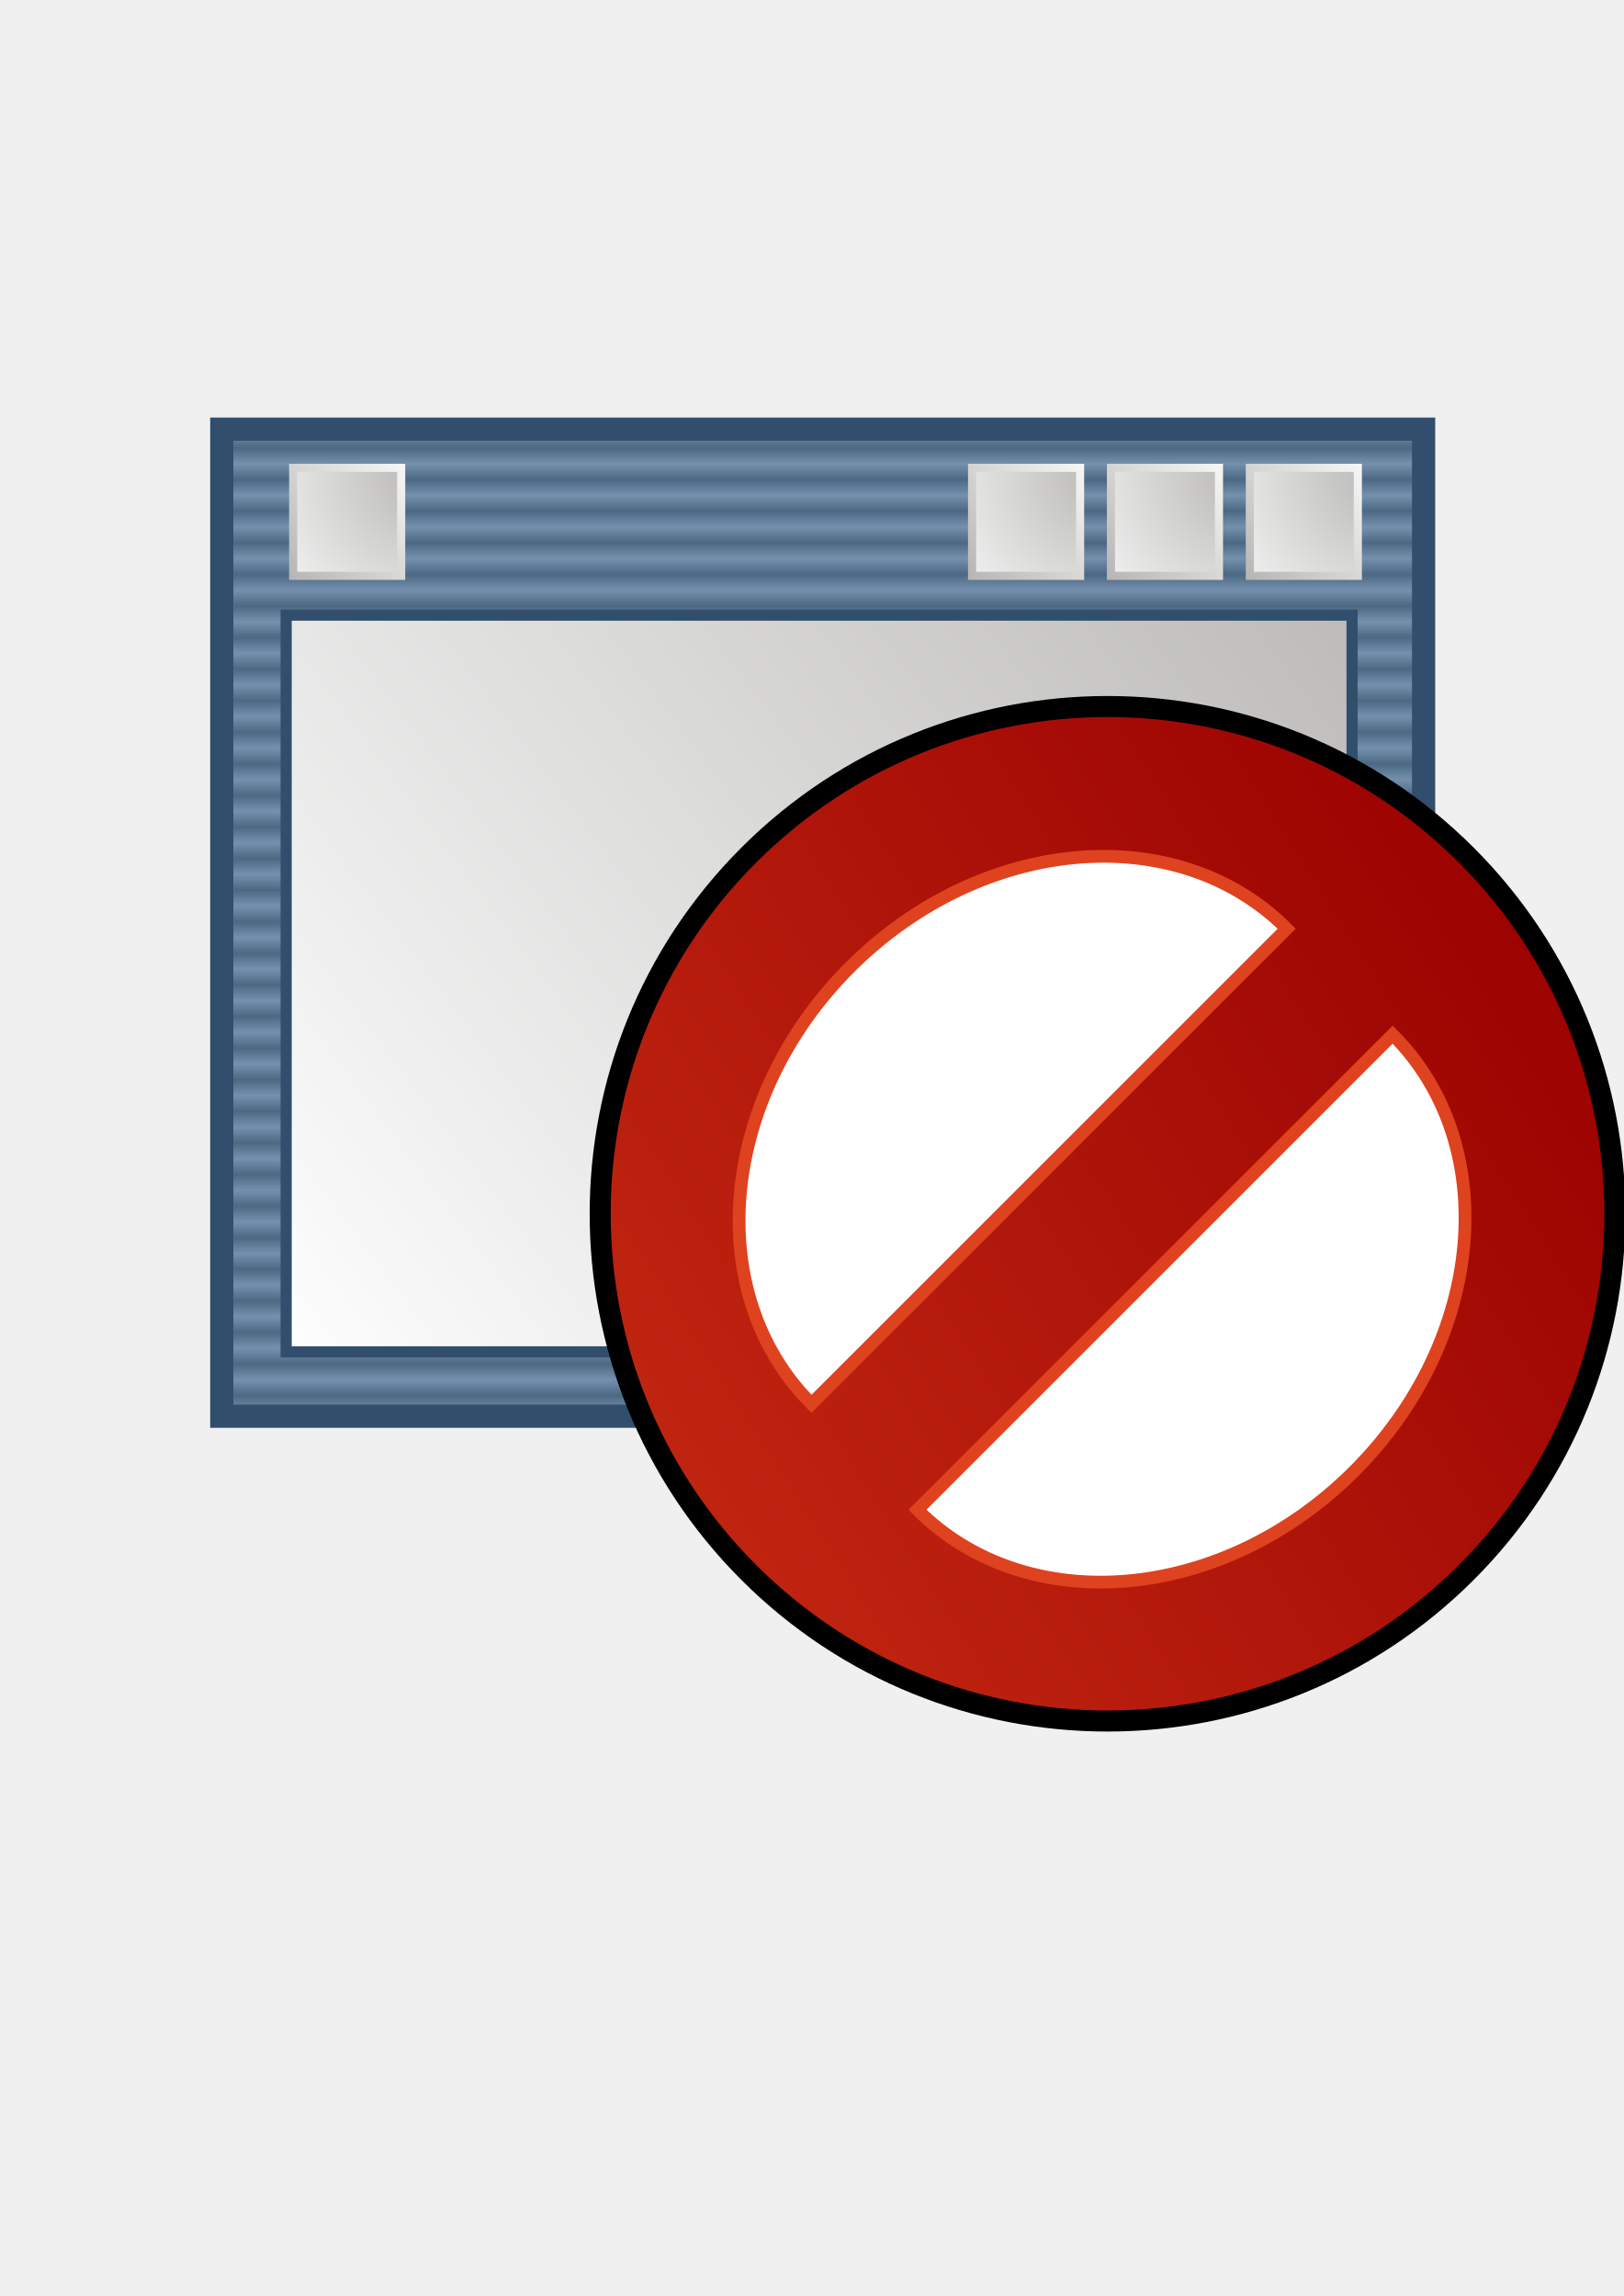
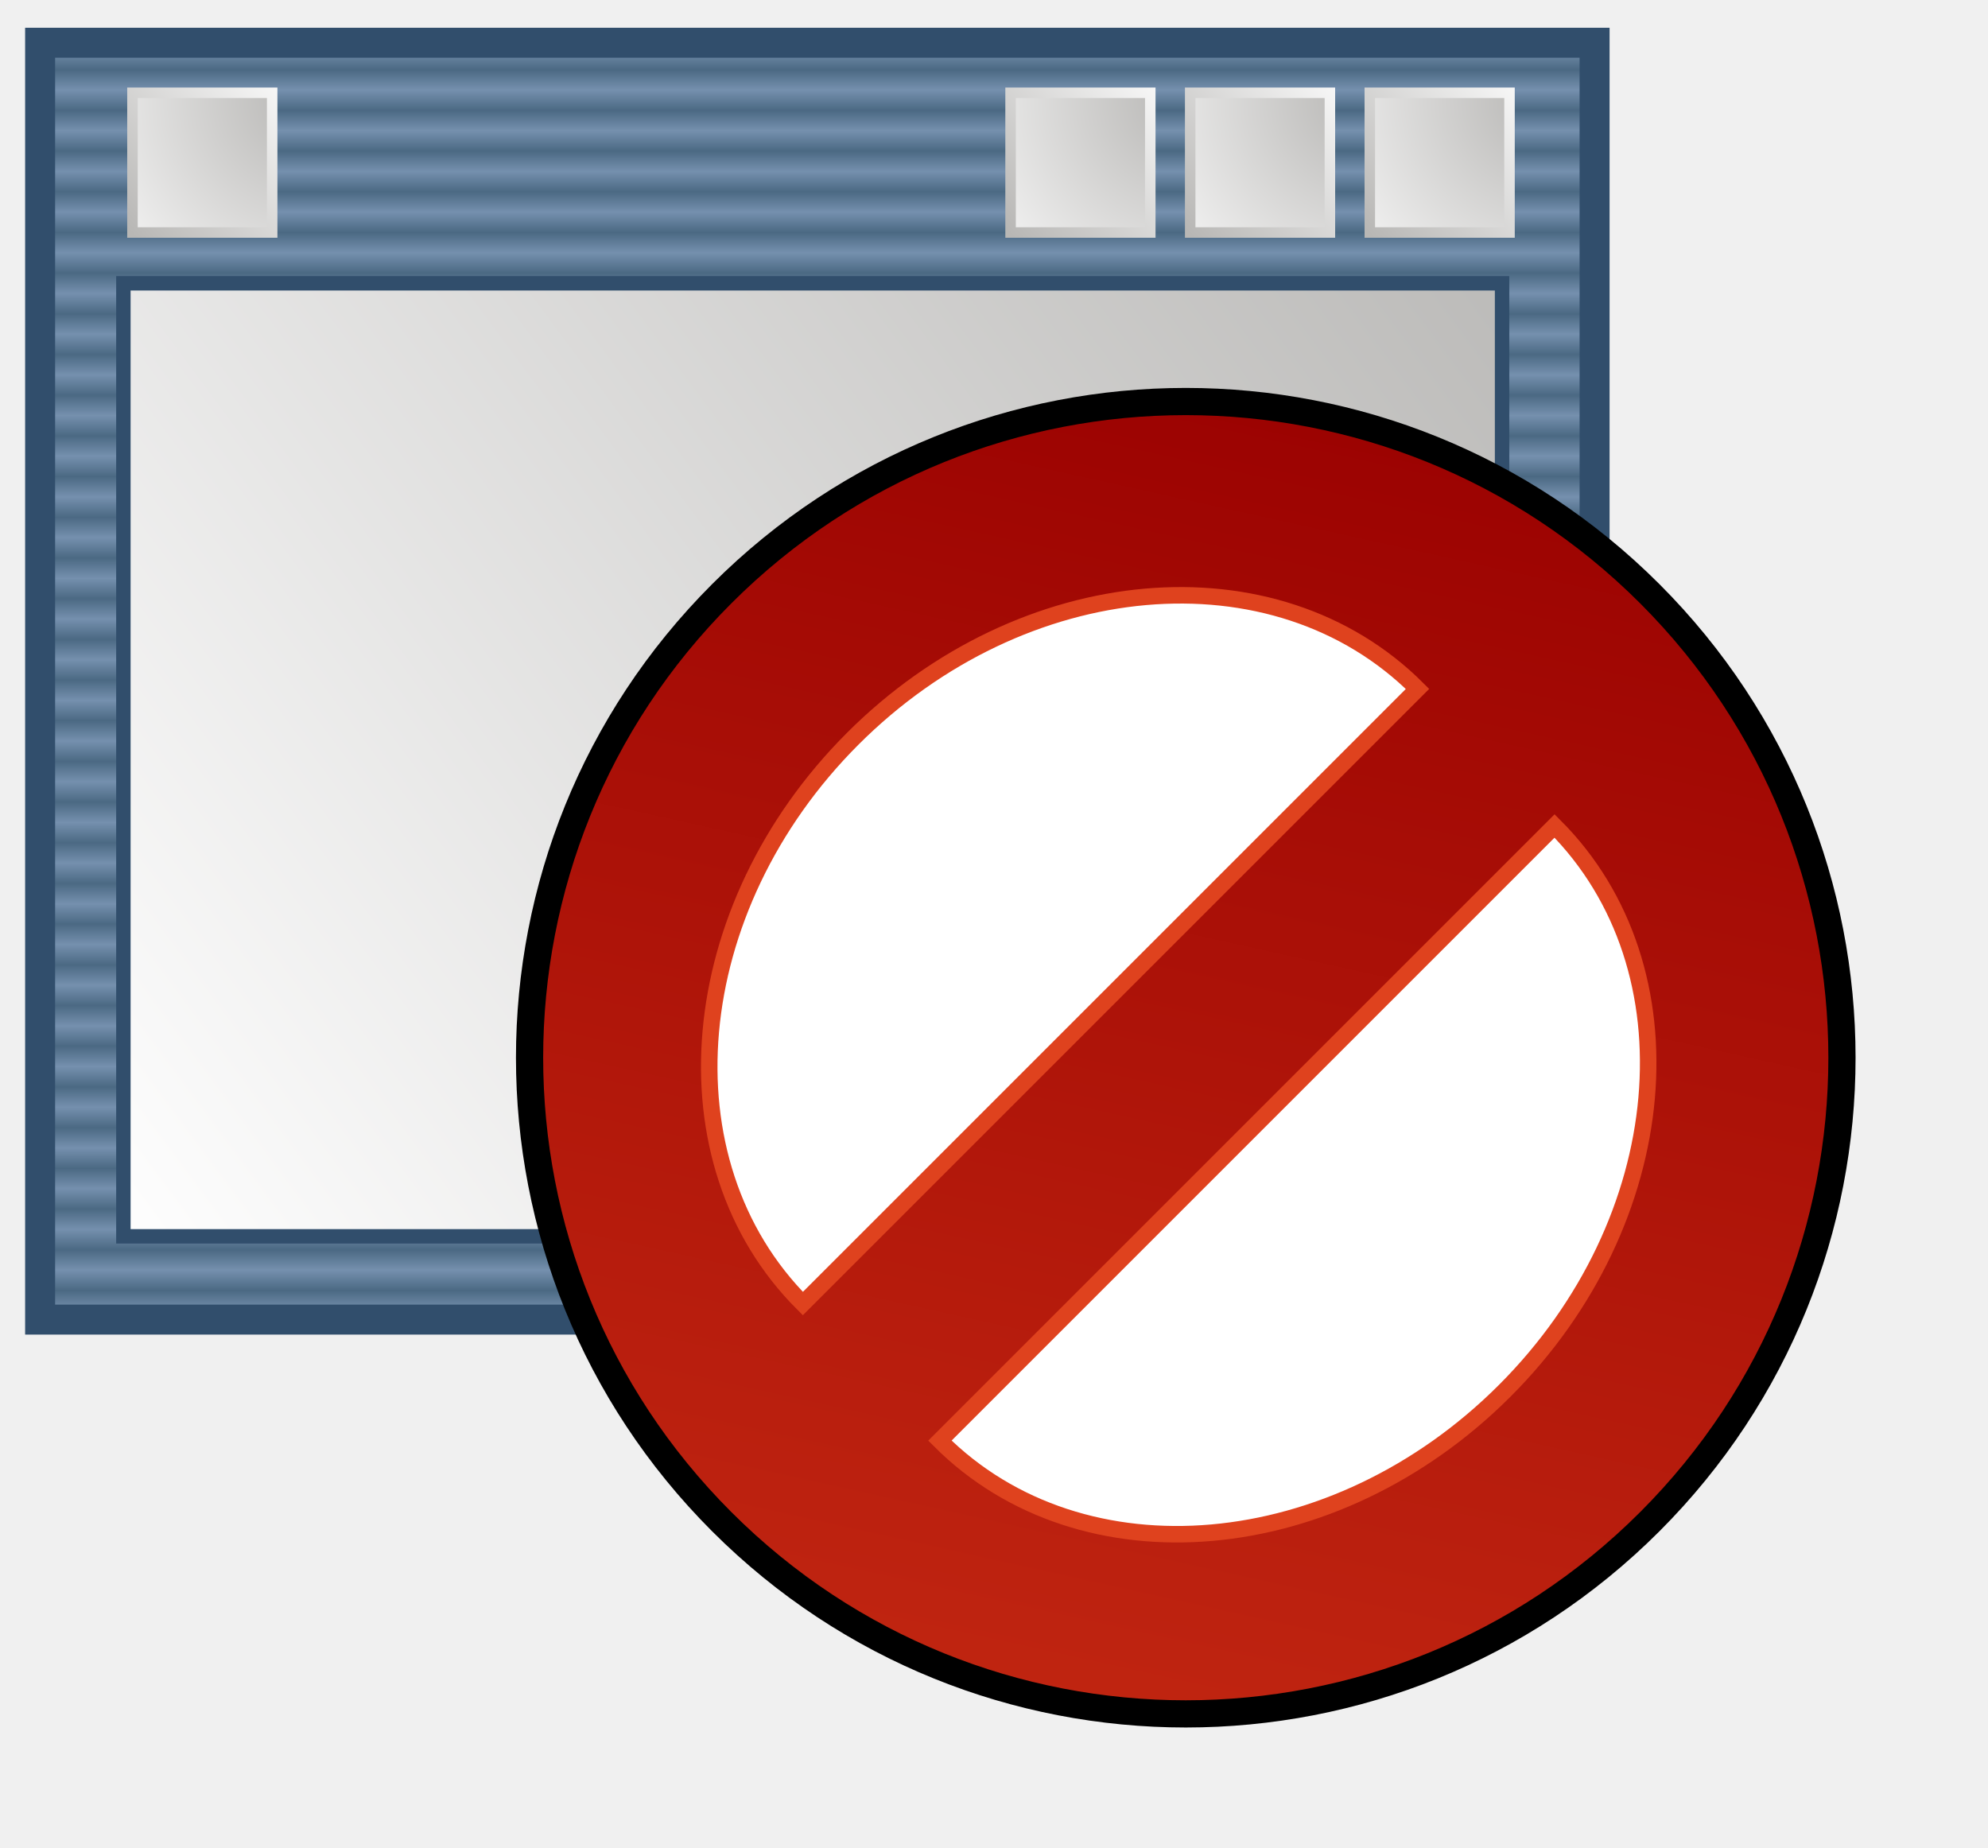
- <svg xmlns="http://www.w3.org/2000/svg" xmlns:xlink="http://www.w3.org/1999/xlink" version="1.0" x="0" y="0" width="744.094" height="1052.362" id="svg602" xml:space="preserve">
+ <svg xmlns="http://www.w3.org/2000/svg" xmlns:xlink="http://www.w3.org/1999/xlink" version="1.0" x="0" y="0" width="528.28pt" height="490.89pt" id="svg602" xml:space="preserve">
  <defs id="defs604">
    <linearGradient id="linearGradient715">
      <stop style="stop-color:#990000;stop-opacity:1;" offset="0" id="stop716" />
      <stop style="stop-color:#df421e;stop-opacity:1;" offset="1" id="stop717" />
    </linearGradient>
    <linearGradient id="linearGradient705">
      <stop style="stop-color:#00003a;stop-opacity:1;" offset="0" id="stop706" />
      <stop style="stop-color:#00008f;stop-opacity:1;" offset="1" id="stop707" />
    </linearGradient>
    <linearGradient id="linearGradient702">
      <stop style="stop-color:#1782c2;stop-opacity:1;" offset="0" id="stop703" />
      <stop style="stop-color:#454fb7;stop-opacity:1;" offset="1" id="stop704" />
    </linearGradient>
    <linearGradient id="linearGradient699">
      <stop style="stop-color:#4b6983;stop-opacity:1;" offset="0" id="stop700" />
      <stop style="stop-color:#7590ae;stop-opacity:1;" offset="1" id="stop701" />
    </linearGradient>
    <linearGradient id="linearGradient695">
      <stop style="stop-color:#174d87;stop-opacity:1;" offset="0" id="stop696" />
      <stop style="stop-color:#454f8a;stop-opacity:1;" offset="1" id="stop697" />
    </linearGradient>
    <linearGradient id="linearGradient685">
      <stop style="stop-color:#cccccc;stop-opacity:1;" offset="0" id="stop686" />
      <stop style="stop-color:#ffffff;stop-opacity:1;" offset="1" id="stop687" />
    </linearGradient>
    <linearGradient id="linearGradient611">
      <stop style="stop-color:#b8b7b5;stop-opacity:1;" offset="0" id="stop612" />
      <stop style="stop-color:#ffffff;stop-opacity:1;" offset="1" id="stop613" />
    </linearGradient>
    <linearGradient id="linearGradient607">
      <stop style="stop-color:#8f8f8f;stop-opacity:1;" offset="0" id="stop608" />
      <stop style="stop-color:#ffffff;stop-opacity:1;" offset="1" id="stop609" />
    </linearGradient>
    <linearGradient x1="1.112" y1="0.031" x2="-0.182" y2="0.695" id="linearGradient610" xlink:href="#linearGradient611" />
    <linearGradient x1="1.004" y1="5.80643155e-2" x2="2.7020219e-8" y2="1.084" id="linearGradient614" xlink:href="#linearGradient705" />
    <linearGradient x1="-0.102" y1="0.897" x2="1.14" y2="-0.213" id="linearGradient684" xlink:href="#linearGradient611" />
    <radialGradient id="radialGradient688" xlink:href="#linearGradient715" />
    <radialGradient cx="1.225" cy="0.055" r="1.983" fx="1.225" fy="0.055" id="radialGradient690" xlink:href="#linearGradient611" />
    <linearGradient x1="1" y1="0.211" x2="1" y2="0.227" id="linearGradient698" xlink:href="#linearGradient699" spreadMethod="reflect" />
    <linearGradient x1="0.489" y1="-0.097" x2="0.068" y2="1.805" id="linearGradient714" xlink:href="#linearGradient715" />
  </defs>
-   <rect width="550.769" height="452.417" x="101.63" y="196.703" style="font-size:12;fill:url(#linearGradient698);fill-rule:evenodd;stroke:#314e6c;stroke-width:10.625;stroke-opacity:1;" id="rect605" />
-   <rect width="488.48" height="337.674" x="131.135" y="281.941" style="font-size:12;fill:url(#linearGradient610);fill-rule:evenodd;stroke:#314e6c;stroke-width:5.112;stroke-opacity:1;" id="rect606" />
-   <rect width="49.498" height="49.497" x="572.757" y="214.44" style="font-size:12;fill:url(#radialGradient690);fill-rule:evenodd;stroke:url(#linearGradient684);stroke-width:3.719;" id="rect691" />
-   <rect width="49.498" height="49.497" x="509.117" y="214.44" style="font-size:12;fill:url(#radialGradient690);fill-rule:evenodd;stroke:url(#linearGradient684);stroke-width:3.719;" id="rect692" />
-   <rect width="49.498" height="49.497" x="445.477" y="214.44" style="font-size:12;fill:url(#radialGradient690);fill-rule:evenodd;stroke:url(#linearGradient684);stroke-width:3.719;" id="rect693" />
-   <rect width="49.498" height="49.497" x="134.35" y="214.44" style="font-size:12;fill:url(#radialGradient690);fill-rule:evenodd;stroke:url(#linearGradient684);stroke-width:3.719;" id="rect694" />
-   <path d="M 622.5 439.862 C 622.5 601.405 491.543 732.362 330 732.362 C 168.457 732.362 37.5 601.405 37.5 439.862 C 37.5 278.319 168.457 147.362 330 147.362 C 491.543 147.362 622.5 278.319 622.5 439.862 z " transform="matrix(0.56206,0.56206,-0.56206,0.56206,569.2971,123.619)" style="font-size:12;fill:url(#linearGradient714);fill-rule:evenodd;stroke:#000000;stroke-width:12.125;" id="path648" />
-   <g transform="matrix(1.047217,0,0,1.047217,-1040.206,-104.4866)" style="font-size:12;stroke:#df421e;stroke-opacity:1;" id="g711">
+   <rect width="550.769" height="452.417" x="14.213" y="15.145" style="font-size:12;fill:url(#linearGradient698);fill-rule:evenodd;stroke:#314e6c;stroke-width:10.625;stroke-opacity:1;" id="rect605" />
+   <rect width="488.48" height="337.674" x="43.719" y="100.383" style="font-size:12;fill:url(#linearGradient610);fill-rule:evenodd;stroke:#314e6c;stroke-width:5.112;stroke-opacity:1;" id="rect606" />
+   <rect width="49.498" height="49.497" x="485.34" y="32.883" style="font-size:12;fill:url(#radialGradient690);fill-rule:evenodd;stroke:url(#linearGradient684);stroke-width:3.719;" id="rect691" />
+   <rect width="49.498" height="49.497" x="421.7" y="32.883" style="font-size:12;fill:url(#radialGradient690);fill-rule:evenodd;stroke:url(#linearGradient684);stroke-width:3.719;" id="rect692" />
+   <rect width="49.498" height="49.497" x="358.061" y="32.883" style="font-size:12;fill:url(#radialGradient690);fill-rule:evenodd;stroke:url(#linearGradient684);stroke-width:3.719;" id="rect693" />
+   <rect width="49.498" height="49.497" x="46.934" y="32.883" style="font-size:12;fill:url(#radialGradient690);fill-rule:evenodd;stroke:url(#linearGradient684);stroke-width:3.719;" id="rect694" />
+   <path d="M 584.534 539.173 C 493.737 629.97 346.526 629.97 255.729 539.173 C 164.932 448.375 164.932 301.164 255.729 210.367 C 346.526 119.57 493.737 119.57 584.534 210.367 C 675.331 301.164 675.331 448.375 584.534 539.173 z " style="font-size:12.000;fill:url(#linearGradient714);fill-rule:evenodd;stroke:#000000;stroke-width:9.638;" id="path648" />
+   <g transform="matrix(1.047217,0,0,1.047217,-1127.623,-286.0443)" style="font-size:12;stroke:#df421e;stroke-opacity:1;" id="g711">
    <path d="M 1348.416 714.203 C 1300.301 666.088 1307.851 580.529 1365.278 523.103 C 1422.705 465.675 1508.264 458.126 1556.378 506.241 L 1348.416 714.203 z " style="fill:#ffffff;fill-rule:evenodd;stroke-width:5.58;stroke:#df421e;stroke-opacity:1;" id="path647" />
    <path d="M 1394.786 760.573 C 1442.901 808.688 1528.46 801.138 1585.886 743.711 C 1643.314 686.284 1650.863 600.725 1602.748 552.611 L 1394.786 760.573 z " style="fill:#ffffff;fill-rule:evenodd;stroke-width:5.58;stroke:#df421e;stroke-opacity:1;" id="path679" />
  </g>
</svg>
